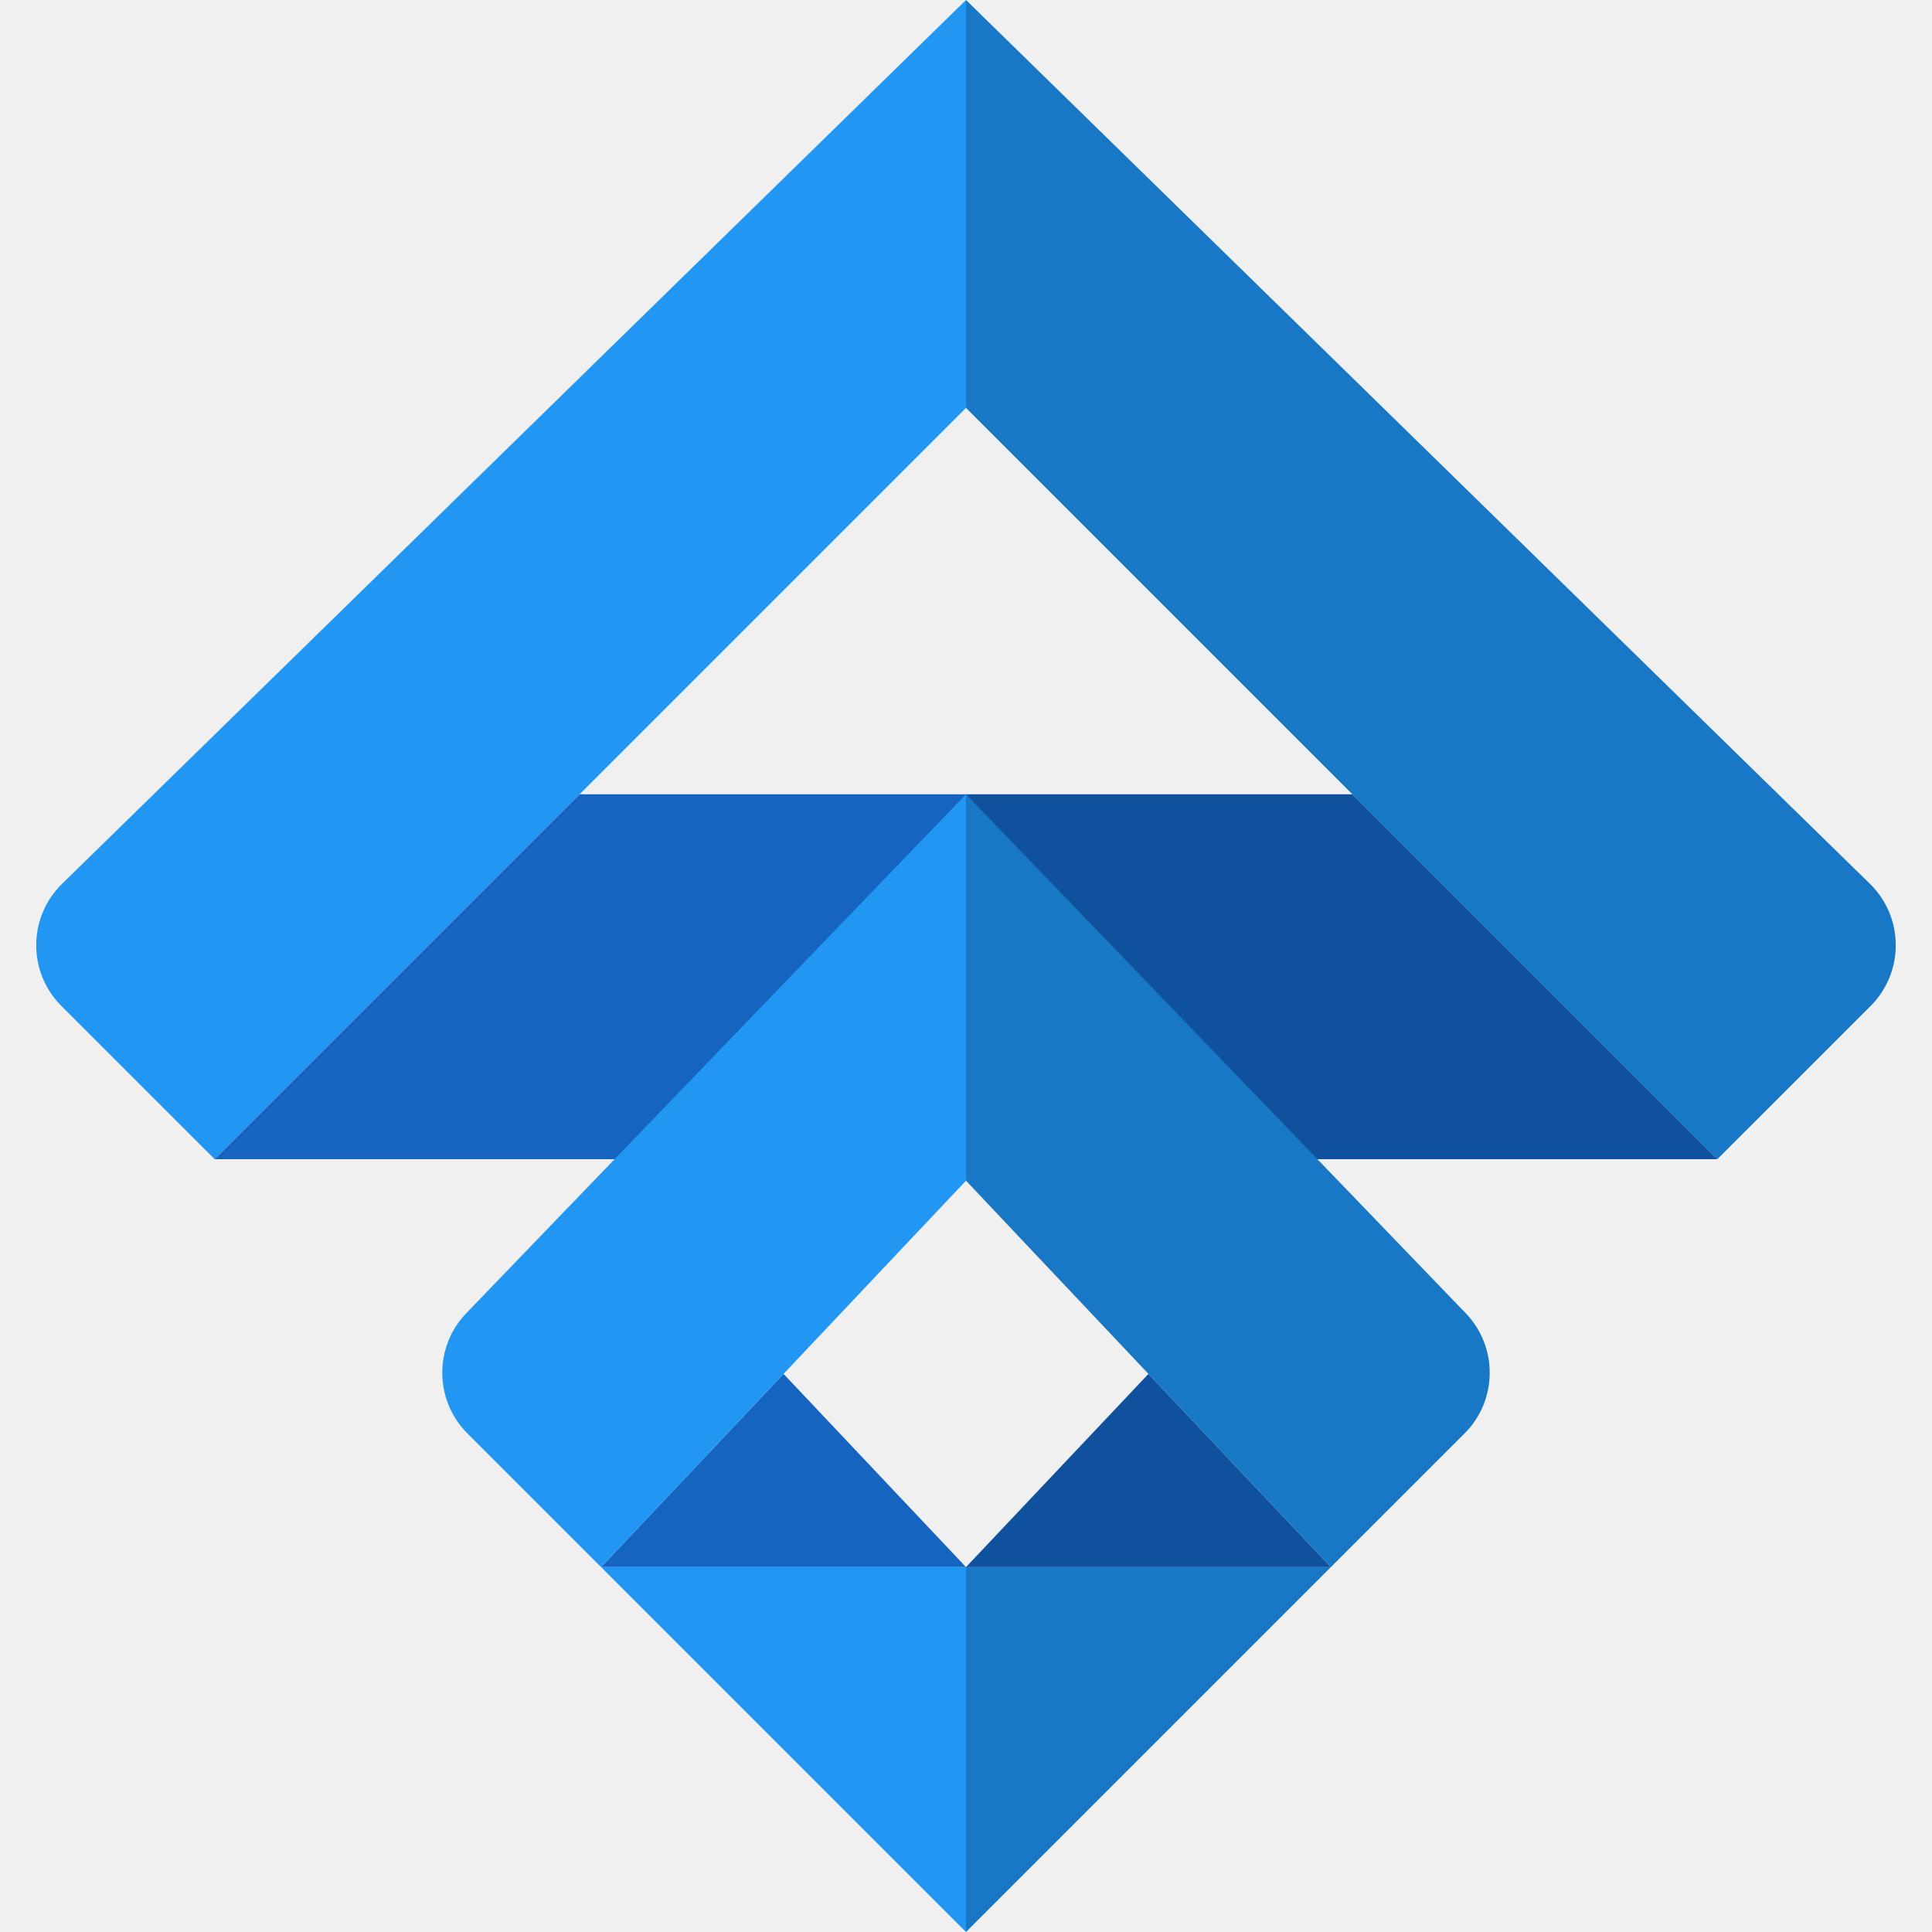
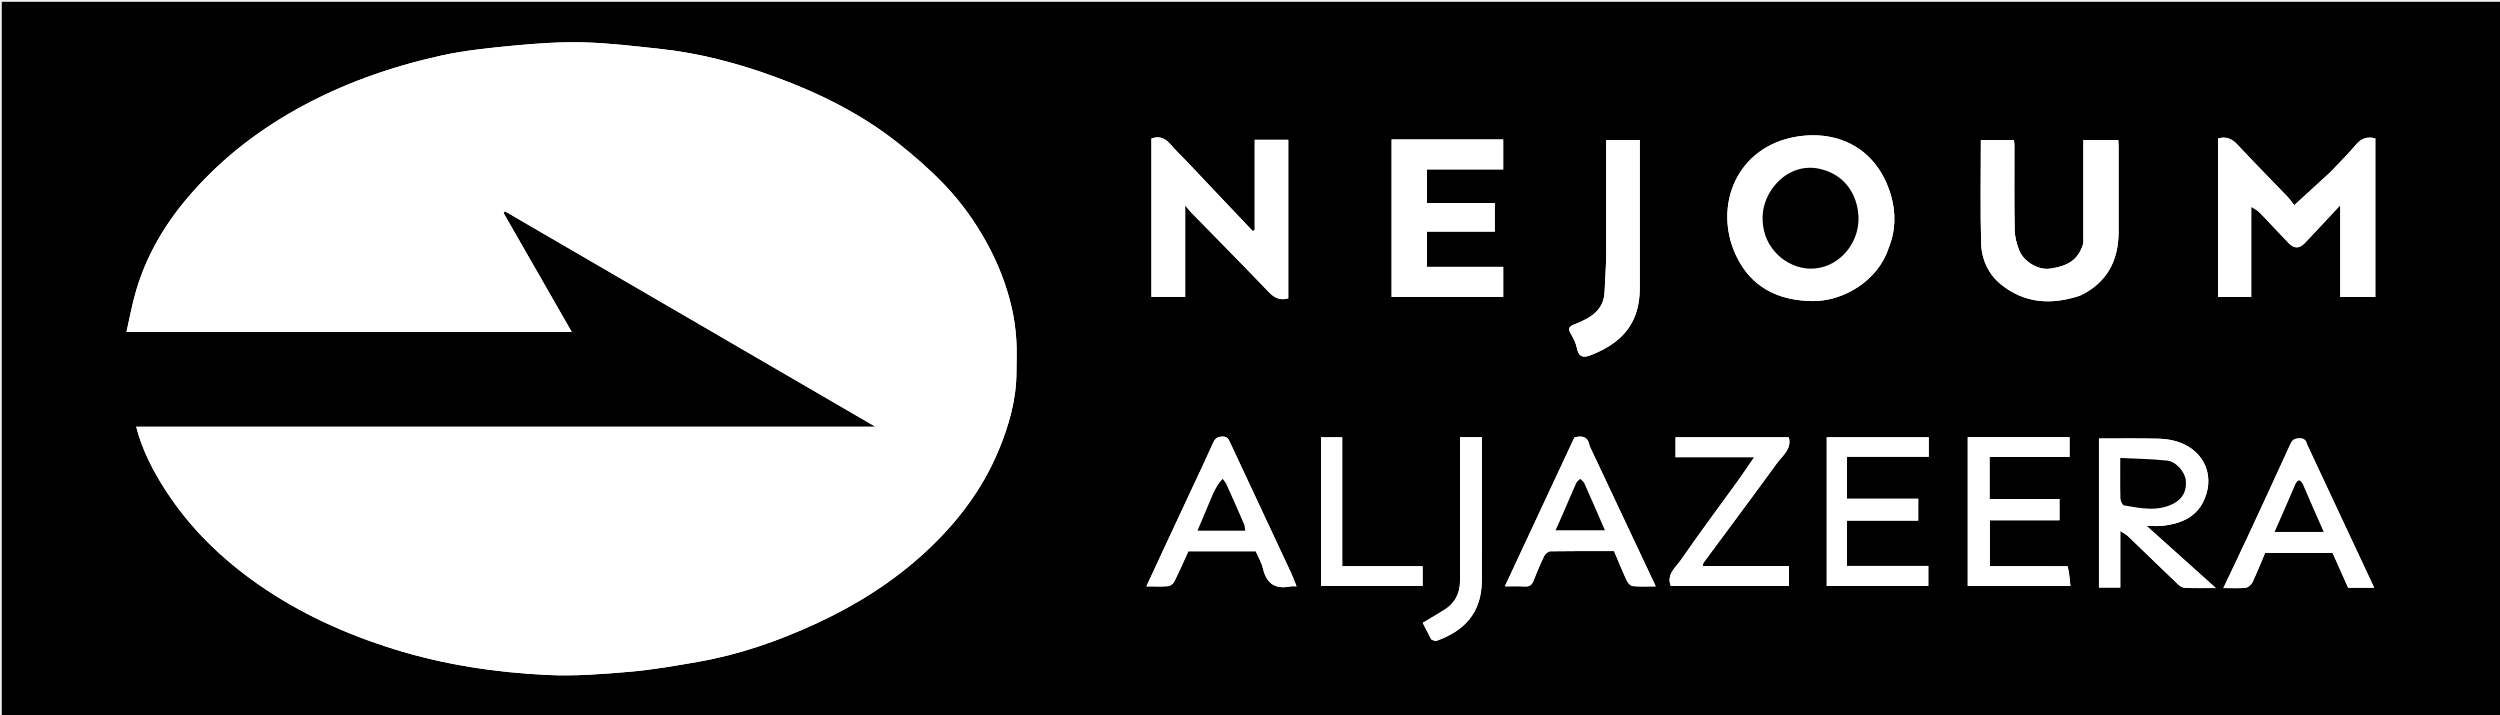
- <svg xmlns="http://www.w3.org/2000/svg" width="32" height="32" viewBox="0 0 32 32" fill="none">
-   <path d="M16 6.756V0L1.028 14.639C0.462 15.192 0.457 16.102 1.017 16.662L3.556 19.2" fill="#2196F3" />
-   <path d="M16 6.756V0L30.972 14.639C31.538 15.192 31.543 16.102 30.983 16.662L28.444 19.2" fill="#1878C6" />
-   <path d="M3.556 19.2L9.6 13.156H16V19.2" fill="#1565C0" />
-   <path d="M28.444 19.2L22.4 13.156H16V19.2" fill="#10519D" />
-   <path d="M16 25.956H9.956L12.978 22.756L16 25.956Z" fill="#1565C0" />
-   <path d="M16 32L22.044 25.956L16 25.956V32Z" fill="#1878C6" />
-   <path d="M16 32L9.956 25.956H16V32Z" fill="#2196F3" />
-   <path d="M16 25.956H22.044L19.022 22.756L16 25.956Z" fill="#10519D" />
-   <path d="M7.724 21.75C7.186 22.308 7.194 23.194 7.742 23.742L9.956 25.956L16 19.556V13.156" fill="#2196F3" />
-   <path d="M24.276 21.75C24.814 22.308 24.806 23.194 24.258 23.742L22.044 25.956L16 19.556V13.156" fill="#1878C6" />
+ <svg xmlns="http://www.w3.org/2000/svg" version="1.1" id="Layer_1" x="0px" y="0px" width="100%" viewBox="0 0 1488 425" enable-background="new 0 0 1488 425" xml:space="preserve">
+   <path fill="#000000" opacity="1" stroke="none" d=" M971,426   C647.376,426 324.251,426 1.063,426   C1.063,284.394 1.063,142.788 1.063,1.091   C497,1.091 993,1.091 1488.966,1.091   C1488.966,142.749 1488.966,284.375 1488.966,426   C1316.455,426 1143.977,426 971,426  M492.5,254   C355.405,254 218.31,254 81.057,254   C84.688,268.058 91.146,280.404 98.713,292.09   C113.148,314.385 131.985,332.653 153.619,347.749   C178.382,365.027 205.61,377.38 234.532,386.386   C264.361,395.674 294.906,400.25 325.873,401.744   C342.137,402.528 358.576,401.222 374.849,399.831   C388.399,398.672 401.868,396.284 415.289,393.956   C439.951,389.68 463.392,381.499 486.07,371.005   C509.707,360.065 531.558,346.313 550.713,328.655   C569.303,311.518 584.509,291.725 594.317,268.191   C600.574,253.175 604.997,237.689 605,221.225   C605.001,214.892 605.332,208.535 604.905,202.23   C604.489,196.088 603.71,189.905 602.36,183.904   C599.252,170.084 594.163,157.026 587.31,144.531   C580.23,131.621 571.688,119.814 561.562,109.327   C553.143,100.607 543.899,92.574 534.383,85.043   C512.613,67.816 488.002,55.585 462.063,46.029   C439.479,37.71 416.297,31.563 392.299,29.03   C377.326,27.449 362.323,25.594 347.3,25.215   C333.491,24.868 319.588,25.826 305.815,27.136   C291.11,28.535 276.287,30.028 261.908,33.237   C232.063,39.898 203.374,50.036 176.517,65.023   C151.444,79.014 129.38,96.575 110.89,118.588   C97.367,134.687 87.091,152.603 81.074,172.771   C78.663,180.852 77.191,189.212 75.253,197.613   C164.254,197.613 252.066,197.613 340.328,197.613   C326.59,173.654 313.128,150.178 299.667,126.702   C299.971,126.392 300.276,126.082 300.58,125.772   C373.663,168.272 446.745,210.773 521.077,254   C510.809,254 502.154,254 492.5,254  M1387.009,102.484   C1379.886,109.002 1372.763,115.521 1365.542,122.128   C1364.481,120.801 1363,118.629 1361.206,116.755   C1351.462,106.576 1341.499,96.6 1331.922,86.267   C1328.543,82.622 1325.09,80.986 1320.215,82.434   C1320.215,113.845 1320.215,145.241 1320.215,176.786   C1326.833,176.786 1333.235,176.786 1339.94,176.786   C1339.94,159.141 1339.94,141.706 1339.94,123.1   C1342.066,124.489 1343.658,125.167 1344.767,126.314   C1350.627,132.371 1356.318,138.591 1362.162,144.664   C1365.447,148.077 1368.551,148.1 1371.804,144.687   C1378.648,137.506 1385.377,130.216 1392.919,122.15   C1392.919,141.007 1392.919,158.838 1392.919,176.774   C1400.191,176.774 1406.926,176.774 1413.805,176.774   C1413.805,145.148 1413.805,113.747 1413.805,82.391   C1409.068,81.151 1405.526,82.238 1402.352,86.018   C1397.686,91.573 1392.491,96.685 1387.009,102.484  M1124.048,147.56   C1128.389,137.337 1128.483,126.539 1125.514,116.344   C1117.442,88.626 1094.4,77.143 1069.138,81.387   C1033.537,87.368 1019.63,122.668 1033.196,151.846   C1041.941,170.655 1057.899,178.966 1078.879,179.203   C1096.996,179.408 1117.766,167.187 1124.048,147.56  M720.01,110.516   C713.514,103.68 707.159,96.703 700.472,90.06   C696.354,85.968 693.149,79.612 685.318,82.456   C685.318,113.806 685.318,145.325 685.318,176.683   C692.045,176.683 698.45,176.683 705.42,176.683   C705.42,158.589 705.42,140.809 705.42,122.257   C707.073,124.202 708.027,125.468 709.125,126.593   C724.463,142.3 739.922,157.89 755.095,173.754   C758.527,177.341 761.938,178.995 766.779,177.569   C766.779,146.138 766.779,114.744 766.779,83.22   C760.155,83.22 753.753,83.22 746.809,83.22   C746.809,101.252 746.809,119.071 746.809,136.89   C746.412,137.098 746.014,137.306 745.616,137.513   C737.252,128.68 728.887,119.848 720.01,110.516  M846.5,83   C840.403,83 834.306,83 828.281,83   C828.281,114.64 828.281,145.706 828.281,176.722   C850.631,176.722 872.699,176.722 894.719,176.722   C894.719,170.701 894.719,164.963 894.719,158.835   C879.369,158.835 864.296,158.835 849.283,158.835   C849.283,151.697 849.283,144.96 849.283,137.832   C862.968,137.832 876.376,137.832 889.715,137.832   C889.715,132.025 889.715,126.62 889.715,120.827   C876.027,120.827 862.619,120.827 849.288,120.827   C849.288,114.021 849.288,107.615 849.288,100.822   C864.645,100.822 879.718,100.822 894.711,100.822   C894.711,94.684 894.711,88.946 894.711,83   C878.781,83 863.141,83 846.5,83  M1238.179,175.975   C1254.182,168.295 1260.978,155.094 1260.996,137.855   C1261.014,121.026 1261.006,104.196 1260.99,87.367   C1260.989,85.943 1260.843,84.518 1260.778,83.338   C1253.583,83.338 1246.841,83.338 1240,83.338   C1240,102.83 1240.004,121.984 1239.991,141.138   C1239.99,142.63 1240.191,144.226 1239.748,145.596   C1236.785,154.744 1230.829,158.395 1219.981,159.918   C1213.371,160.846 1204.745,155.919 1201.997,149.35   C1200.359,145.433 1199.213,141.012 1199.131,136.792   C1198.811,120.136 1199.007,103.469 1198.987,86.807   C1198.985,85.553 1198.795,84.298 1198.718,83.36   C1191.873,83.36 1185.462,83.36 1179,83.36   C1179,104.045 1178.637,124.381 1179.158,144.694   C1179.406,154.325 1183.459,163.216 1191.038,169.335   C1204.966,180.579 1220.786,181.69 1238.179,175.975  M1262,339.477   C1262,332.05 1262,324.622 1262,316.057   C1264.105,317.453 1265.513,318.114 1266.577,319.134   C1276.503,328.649 1286.344,338.253 1296.294,347.744   C1297.38,348.78 1298.973,349.839 1300.373,349.899   C1306.099,350.141 1311.842,350 1318.86,350   C1304.7,337.288 1291.496,325.435 1277.644,313   C1281.399,313 1284.357,313.28 1287.245,312.949   C1297.101,311.822 1306.142,308.498 1311.035,299.303   C1318.789,284.73 1312.848,268.66 1296.694,263.109   C1292.797,261.77 1288.485,261.185 1284.345,261.092   C1272.609,260.829 1260.864,261 1249.3,261   C1249.3,291.045 1249.3,320.431 1249.3,349.7   C1253.676,349.7 1257.746,349.7 1262,349.7   C1262,346.423 1262,343.445 1262,339.477  M1230.283,337.004   C1214.874,337.004 1199.466,337.004 1184.365,337.004   C1184.365,327.531 1184.365,318.789 1184.365,309.667   C1198.469,309.667 1212.21,309.667 1225.809,309.667   C1225.809,305.313 1225.809,301.356 1225.809,297.012   C1211.885,297.012 1198.143,297.012 1184.204,297.012   C1184.204,288.544 1184.204,280.474 1184.204,272.006   C1200.125,272.006 1215.867,272.006 1231.801,272.006   C1231.801,267.871 1231.801,264.133 1231.801,260.198   C1211.536,260.198 1191.467,260.198 1171.198,260.198   C1171.198,289.797 1171.198,319.198 1171.198,348.799   C1191.462,348.799 1211.531,348.799 1232.309,348.799   C1231.941,344.733 1231.593,340.894 1230.283,337.004  M1148,264.559   C1148,263.123 1148,261.688 1148,260.267   C1127.396,260.267 1107.326,260.267 1087.265,260.267   C1087.265,289.936 1087.265,319.336 1087.265,348.737   C1107.601,348.737 1127.672,348.737 1147.734,348.737   C1147.734,344.729 1147.734,340.989 1147.734,336.863   C1131.398,336.863 1115.324,336.863 1099.27,336.863   C1099.27,327.724 1099.27,318.986 1099.27,309.857   C1113.611,309.857 1127.686,309.857 1141.727,309.857   C1141.727,305.381 1141.727,301.308 1141.727,296.849   C1127.383,296.849 1113.309,296.849 1099.277,296.849   C1099.277,288.376 1099.277,280.304 1099.277,271.844   C1115.626,271.844 1131.701,271.844 1148,271.844   C1148,269.477 1148,267.5 1148,264.559  M1373.023,264.245   C1372.471,261.94 1371.323,260.84 1368.643,260.889   C1365.998,260.936 1364.492,261.609 1363.348,264.12   C1354.973,282.492 1346.492,300.815 1337.975,319.121   C1333.269,329.235 1328.429,339.287 1323.349,349.999   C1328.352,349.999 1332.508,350.291 1336.583,349.846   C1338.068,349.684 1339.952,348.053 1340.64,346.608   C1343.383,340.85 1345.726,334.901 1348.189,329.091   C1361.84,329.091 1375.14,329.091 1388.354,329.091   C1391.499,336.134 1394.595,343.068 1397.602,349.802   C1402.76,349.802 1407.65,349.802 1413.098,349.802   C1399.756,321.264 1386.591,293.103 1373.023,264.245  M709.039,291.575   C700.227,310.52 691.414,329.464 682.326,349   C687.334,349 691.337,349.225 695.289,348.873   C696.597,348.756 698.304,347.419 698.92,346.186   C701.913,340.197 704.596,334.054 707.317,328.122   C721.014,328.122 734.313,328.122 747.422,328.122   C748.941,331.664 750.897,334.912 751.73,338.428   C753.848,347.362 759.062,350.883 768.03,349.031   C769.142,348.802 770.342,349 771.706,349   C770.568,346.193 769.61,343.482 768.398,340.89   C756.314,315.032 744.163,289.205 732.12,263.328   C731.172,261.291 730.541,259.895 727.765,259.861   C724.787,259.824 723.259,260.918 722.128,263.421   C717.972,272.624 713.74,281.792 709.039,291.575  M946.027,265.278   C945.212,259.819 941.73,259.133 937.096,260.354   C923.377,289.729 909.636,319.151 895.696,349   C900.073,349 903.741,348.829 907.385,349.057   C910.065,349.224 911.655,348.426 912.668,345.847   C914.657,340.785 916.756,335.755 919.131,330.867   C919.741,329.613 921.535,328.144 922.807,328.123   C935.448,327.92 948.094,328 960.7,328   C963.24,333.992 965.568,339.808 968.205,345.481   C968.861,346.891 970.433,348.71 971.729,348.835   C976.075,349.255 980.487,348.995 985.498,348.995   C972.229,320.783 959.335,293.368 946.027,265.278  M956,145.5   C956,148.663 956.102,151.829 955.978,154.987   C955.734,161.222 955.339,167.451 955.054,173.685   C954.533,185.074 946.28,189.401 937.323,192.956   C934.428,194.105 932.873,195.144 934.85,198.504   C936.464,201.245 937.971,204.246 938.61,207.321   C939.917,213.605 943.471,212.766 947.808,211.004   C965.526,203.808 976.017,192.369 976.004,171.317   C975.987,143.684 976,116.051 976,88.419   C976,86.664 976,84.908 976,83.311   C968.963,83.311 962.56,83.311 956,83.311   C956,103.915 956,124.207 956,145.5  M1034.501,286   C1023.122,301.72 1011.526,317.291 1000.506,333.259   C997.423,337.727 991.734,341.722 994.461,348.767   C1017.849,348.767 1041.265,348.767 1064.764,348.767   C1064.764,344.791 1064.764,341.052 1064.764,336.923   C1047.51,336.923 1030.488,336.923 1013.346,336.923   C1013.659,335.939 1013.706,335.246 1014.053,334.776   C1028.584,315.105 1043.245,295.529 1057.617,275.745   C1060.939,271.172 1066.571,267.323 1064.694,260.277   C1042.056,260.277 1019.642,260.277 997.282,260.277   C997.282,264.301 997.282,268.042 997.282,272.114   C1012.643,272.114 1027.725,272.114 1044.112,272.114   C1040.71,277.111 1037.864,281.29 1034.501,286  M804.6,337   C802.826,337 801.052,337 798.891,337   C798.891,311.09 798.891,285.684 798.891,260.256   C794.417,260.256 790.345,260.256 786.256,260.256   C786.256,289.915 786.256,319.317 786.256,348.744   C806.585,348.744 826.656,348.744 846.741,348.744   C846.741,344.744 846.741,341.004 846.741,337   C832.848,337 819.212,337 804.6,337  M851.974,380.74   C852.983,380.995 854.161,381.725 854.976,381.435   C871.659,375.507 881.895,364.65 881.973,345.564   C882.081,318.925 882,292.285 882,265.645   C882,263.867 882,262.089 882,260.234   C877.458,260.234 873.389,260.234 869,260.234   C869,262.086 869,263.719 869,265.353   C869,292.159 868.986,318.966 869.009,345.772   C869.015,353.37 865.85,359.18 859.403,363.162   C855.247,365.729 851.028,368.192 846.823,370.71   C848.523,374.053 850.05,377.055 851.974,380.74  z" />
+   <path fill="#FFFFFF" opacity="1" stroke="none" d=" M493,254   C502.154,254 510.809,254 521.077,254   C446.745,210.773 373.663,168.272 300.58,125.772   C300.276,126.082 299.971,126.392 299.667,126.702   C313.128,150.178 326.59,173.654 340.328,197.613   C252.066,197.613 164.254,197.613 75.253,197.613   C77.191,189.212 78.663,180.852 81.074,172.771   C87.091,152.603 97.367,134.687 110.89,118.588   C129.38,96.575 151.444,79.014 176.517,65.023   C203.374,50.036 232.063,39.898 261.908,33.237   C276.287,30.028 291.11,28.535 305.815,27.136   C319.588,25.826 333.491,24.868 347.3,25.215   C362.323,25.594 377.326,27.449 392.299,29.03   C416.297,31.563 439.479,37.71 462.063,46.029   C488.002,55.585 512.613,67.816 534.383,85.043   C543.899,92.574 553.143,100.607 561.562,109.327   C571.688,119.814 580.23,131.621 587.31,144.531   C594.163,157.026 599.252,170.084 602.36,183.904   C603.71,189.905 604.489,196.088 604.905,202.23   C605.332,208.535 605.001,214.892 605,221.225   C604.997,237.689 600.574,253.175 594.317,268.191   C584.509,291.725 569.303,311.518 550.713,328.655   C531.558,346.313 509.707,360.065 486.07,371.005   C463.392,381.499 439.951,389.68 415.289,393.956   C401.868,396.284 388.399,398.672 374.849,399.831   C358.576,401.222 342.137,402.528 325.873,401.744   C294.906,400.25 264.361,395.674 234.532,386.386   C205.61,377.38 178.382,365.027 153.619,347.749   C131.985,332.653 113.148,314.385 98.713,292.09   C91.146,280.404 84.688,268.058 81.057,254   C218.31,254 355.405,254 493,254  z" />
+   <path fill="#FFFFFF" opacity="1" stroke="none" d=" M1387.266,102.235   C1392.491,96.685 1397.686,91.573 1402.352,86.018   C1405.526,82.238 1409.068,81.151 1413.805,82.391   C1413.805,113.747 1413.805,145.148 1413.805,176.774   C1406.926,176.774 1400.191,176.774 1392.919,176.774   C1392.919,158.838 1392.919,141.007 1392.919,122.15   C1385.377,130.216 1378.648,137.506 1371.804,144.687   C1368.551,148.1 1365.447,148.077 1362.162,144.664   C1356.318,138.591 1350.627,132.371 1344.767,126.314   C1343.658,125.167 1342.066,124.489 1339.94,123.1   C1339.94,141.706 1339.94,159.141 1339.94,176.786   C1333.235,176.786 1326.833,176.786 1320.215,176.786   C1320.215,145.241 1320.215,113.845 1320.215,82.434   C1325.09,80.986 1328.543,82.622 1331.922,86.267   C1341.499,96.6 1351.462,106.576 1361.206,116.755   C1363,118.629 1364.481,120.801 1365.542,122.128   C1372.763,115.521 1379.886,109.002 1387.266,102.235  z" />
+   <path fill="#FFFFFF" opacity="1" stroke="none" d=" M1124.025,147.967   C1117.766,167.187 1096.996,179.408 1078.879,179.203   C1057.899,178.966 1041.941,170.655 1033.196,151.846   C1019.63,122.668 1033.537,87.368 1069.138,81.387   C1094.4,77.143 1117.442,88.626 1125.514,116.344   C1128.483,126.539 1128.389,137.337 1124.025,147.967  M1052.948,115.517   C1048.998,122.44 1048.186,129.754 1049.991,137.481   C1053.393,152.042 1068.548,162.687 1083.697,159.246   C1097.233,156.172 1106.817,142.816 1106.154,128.864   C1105.536,115.871 1098.082,103.614 1082.625,100.395   C1072.16,98.216 1060.417,102.498 1052.948,115.517  z" />
+   <path fill="#FFFFFF" opacity="1" stroke="none" d=" M720.266,110.765   C728.887,119.848 737.252,128.68 745.616,137.513   C746.014,137.306 746.412,137.098 746.809,136.89   C746.809,119.071 746.809,101.252 746.809,83.22   C753.753,83.22 760.155,83.22 766.779,83.22   C766.779,114.744 766.779,146.138 766.779,177.569   C761.938,178.995 758.527,177.341 755.095,173.754   C739.922,157.89 724.463,142.3 709.125,126.593   C708.027,125.468 707.073,124.202 705.42,122.257   C705.42,140.809 705.42,158.589 705.42,176.683   C698.45,176.683 692.045,176.683 685.318,176.683   C685.318,145.325 685.318,113.806 685.318,82.456   C693.149,79.612 696.354,85.968 700.472,90.06   C707.159,96.703 713.514,103.68 720.266,110.765  z" />
+   <path fill="#FFFFFF" opacity="1" stroke="none" d=" M847,83   C863.141,83 878.781,83 894.711,83   C894.711,88.946 894.711,94.684 894.711,100.822   C879.718,100.822 864.645,100.822 849.288,100.822   C849.288,107.615 849.288,114.021 849.288,120.827   C862.619,120.827 876.027,120.827 889.715,120.827   C889.715,126.62 889.715,132.025 889.715,137.832   C876.376,137.832 862.968,137.832 849.283,137.832   C849.283,144.96 849.283,151.697 849.283,158.835   C864.296,158.835 879.369,158.835 894.719,158.835   C894.719,164.963 894.719,170.701 894.719,176.722   C872.699,176.722 850.631,176.722 828.281,176.722   C828.281,145.706 828.281,114.64 828.281,83   C834.306,83 840.403,83 847,83  z" />
+   <path fill="#FFFFFF" opacity="1" stroke="none" d=" M1237.776,175.988   C1220.786,181.69 1204.966,180.579 1191.038,169.335   C1183.459,163.216 1179.406,154.325 1179.158,144.694   C1178.637,124.381 1179,104.045 1179,83.36   C1185.462,83.36 1191.873,83.36 1198.718,83.36   C1198.795,84.298 1198.985,85.553 1198.987,86.807   C1199.007,103.469 1198.811,120.136 1199.131,136.792   C1199.213,141.012 1200.359,145.433 1201.997,149.35   C1204.745,155.919 1213.371,160.846 1219.981,159.918   C1230.829,158.395 1236.785,154.744 1239.748,145.596   C1240.191,144.226 1239.99,142.63 1239.991,141.138   C1240.004,121.984 1240,102.83 1240,83.338   C1246.841,83.338 1253.583,83.338 1260.778,83.338   C1260.843,84.518 1260.989,85.943 1260.99,87.367   C1261.006,104.196 1261.014,121.026 1260.996,137.855   C1260.978,155.094 1254.182,168.295 1237.776,175.988  z" />
+   <path fill="#FFFFFF" opacity="1" stroke="none" d=" M1262,339.972   C1262,343.445 1262,346.423 1262,349.7   C1257.746,349.7 1253.676,349.7 1249.3,349.7   C1249.3,320.431 1249.3,291.045 1249.3,261   C1260.864,261 1272.609,260.829 1284.345,261.092   C1288.485,261.185 1292.797,261.77 1296.694,263.109   C1312.848,268.66 1318.789,284.73 1311.035,299.303   C1306.142,308.498 1297.101,311.822 1287.245,312.949   C1284.357,313.28 1281.399,313 1277.644,313   C1291.496,325.435 1304.7,337.288 1318.86,350   C1311.842,350 1306.099,350.141 1300.373,349.899   C1298.973,349.839 1297.38,348.78 1296.294,347.744   C1286.344,338.253 1276.503,328.649 1266.577,319.134   C1265.513,318.114 1264.105,317.453 1262,316.057   C1262,324.622 1262,332.05 1262,339.972  M1293.904,299.623   C1299.471,296.671 1301.566,291.891 1300.977,285.827   C1300.512,281.047 1295.254,274.753 1289.956,274.168   C1280.732,273.15 1271.405,273.067 1262,272.586   C1262,281.346 1261.888,288.997 1262.098,296.639   C1262.138,298.102 1263.262,300.648 1264.198,300.803   C1273.884,302.403 1283.672,304.735 1293.904,299.623  z" />
+   <path fill="#FFFFFF" opacity="1" stroke="none" d=" M1230.764,337.029   C1231.593,340.894 1231.941,344.733 1232.309,348.799   C1211.531,348.799 1191.462,348.799 1171.198,348.799   C1171.198,319.198 1171.198,289.797 1171.198,260.198   C1191.467,260.198 1211.536,260.198 1231.801,260.198   C1231.801,264.133 1231.801,267.871 1231.801,272.006   C1215.867,272.006 1200.125,272.006 1184.204,272.006   C1184.204,280.474 1184.204,288.544 1184.204,297.012   C1198.143,297.012 1211.885,297.012 1225.809,297.012   C1225.809,301.356 1225.809,305.313 1225.809,309.667   C1212.21,309.667 1198.469,309.667 1184.365,309.667   C1184.365,318.789 1184.365,327.531 1184.365,337.004   C1199.466,337.004 1214.874,337.004 1230.764,337.029  z" />
+   <path fill="#FFFFFF" opacity="1" stroke="none" d=" M1148,265.041   C1148,267.5 1148,269.477 1148,271.844   C1131.701,271.844 1115.626,271.844 1099.277,271.844   C1099.277,280.304 1099.277,288.376 1099.277,296.849   C1113.309,296.849 1127.383,296.849 1141.727,296.849   C1141.727,301.308 1141.727,305.381 1141.727,309.857   C1127.686,309.857 1113.611,309.857 1099.27,309.857   C1099.27,318.986 1099.27,327.724 1099.27,336.863   C1115.324,336.863 1131.398,336.863 1147.734,336.863   C1147.734,340.989 1147.734,344.729 1147.734,348.737   C1127.672,348.737 1107.601,348.737 1087.265,348.737   C1087.265,319.336 1087.265,289.936 1087.265,260.267   C1107.326,260.267 1127.396,260.267 1148,260.267   C1148,261.688 1148,263.123 1148,265.041  z" />
+   <path fill="#FFFFFF" opacity="1" stroke="none" d=" M1373.225,264.594   C1386.591,293.103 1399.756,321.264 1413.098,349.802   C1407.65,349.802 1402.76,349.802 1397.602,349.802   C1394.595,343.068 1391.499,336.134 1388.354,329.091   C1375.14,329.091 1361.84,329.091 1348.189,329.091   C1345.726,334.901 1343.383,340.85 1340.64,346.608   C1339.952,348.053 1338.068,349.684 1336.583,349.846   C1332.508,350.291 1328.352,349.999 1323.349,349.999   C1328.429,339.287 1333.269,329.235 1337.975,319.121   C1346.492,300.815 1354.973,282.492 1363.348,264.12   C1364.492,261.609 1365.998,260.936 1368.643,260.889   C1371.323,260.84 1372.471,261.94 1373.225,264.594  M1370.962,288.602   C1369.324,285.043 1367.641,285.027 1366.048,288.601   C1364.285,292.556 1362.619,296.553 1360.89,300.522   C1358.557,305.878 1356.204,311.225 1353.851,316.596   C1363.89,316.596 1373.395,316.596 1383.075,316.596   C1378.941,307.256 1374.989,298.325 1370.962,288.602  z" />
+   <path fill="#FFFFFF" opacity="1" stroke="none" d=" M709.288,291.274   C713.74,281.792 717.972,272.624 722.128,263.421   C723.259,260.918 724.787,259.824 727.765,259.861   C730.541,259.895 731.172,261.291 732.12,263.328   C744.163,289.205 756.314,315.032 768.398,340.89   C769.61,343.482 770.568,346.193 771.706,349   C770.342,349 769.142,348.802 768.03,349.031   C759.062,350.883 753.848,347.362 751.73,338.428   C750.897,334.912 748.941,331.664 747.422,328.122   C734.313,328.122 721.014,328.122 707.317,328.122   C704.596,334.054 701.913,340.197 698.92,346.186   C698.304,347.419 696.597,348.756 695.289,348.873   C691.337,349.225 687.334,349 682.326,349   C691.414,329.464 700.227,310.52 709.288,291.274  M722.033,293.716   C718.977,301.003 715.922,308.29 712.752,315.849   C722.462,315.849 731.571,315.849 741.118,315.849   C740.885,314.415 740.924,313.091 740.449,311.989   C737.034,304.064 733.544,296.17 729.994,288.305   C729.453,287.107 728.477,286.106 727.702,285.014   C726.784,286.131 725.754,287.177 724.976,288.385   C724.021,289.867 723.276,291.485 722.033,293.716  z" />
+   <path fill="#FFFFFF" opacity="1" stroke="none" d=" M946.234,265.616   C959.335,293.368 972.229,320.783 985.498,348.995   C980.487,348.995 976.075,349.255 971.729,348.835   C970.433,348.71 968.861,346.891 968.205,345.481   C965.568,339.808 963.24,333.992 960.7,328   C948.094,328 935.448,327.92 922.807,328.123   C921.535,328.144 919.741,329.613 919.131,330.867   C916.756,335.755 914.657,340.785 912.668,345.847   C911.655,348.426 910.065,349.224 907.385,349.057   C903.741,348.829 900.073,349 895.696,349   C909.636,319.151 923.377,289.729 937.096,260.354   C941.73,259.133 945.212,259.819 946.234,265.616  M928.033,310.64   C927.35,312.223 926.667,313.805 925.888,315.608   C935.767,315.608 945.324,315.608 955.24,315.608   C951.026,305.943 947.049,296.727 942.953,287.563   C942.502,286.555 941.367,285.853 940.55,285.008   C939.733,285.862 938.6,286.576 938.15,287.593   C934.858,295.028 931.702,302.523 928.033,310.64  z" />
+   <path fill="#FFFFFF" opacity="1" stroke="none" d=" M956,145   C956,124.207 956,103.915 956,83.311   C962.56,83.311 968.963,83.311 976,83.311   C976,84.908 976,86.664 976,88.419   C976,116.051 975.987,143.684 976.004,171.317   C976.017,192.369 965.526,203.808 947.808,211.004   C943.471,212.766 939.917,213.605 938.61,207.321   C937.971,204.246 936.464,201.245 934.85,198.504   C932.873,195.144 934.428,194.105 937.323,192.956   C946.28,189.401 954.533,185.074 955.054,173.685   C955.339,167.451 955.734,161.222 955.978,154.987   C956.102,151.829 956,148.663 956,145  z" />
+   <path fill="#FFFFFF" opacity="1" stroke="none" d=" M1034.759,285.735   C1037.864,281.29 1040.71,277.111 1044.112,272.114   C1027.725,272.114 1012.643,272.114 997.282,272.114   C997.282,268.042 997.282,264.301 997.282,260.277   C1019.642,260.277 1042.056,260.277 1064.694,260.277   C1066.571,267.323 1060.939,271.172 1057.617,275.745   C1043.245,295.529 1028.584,315.105 1014.053,334.776   C1013.706,335.246 1013.659,335.939 1013.346,336.923   C1030.488,336.923 1047.51,336.923 1064.764,336.923   C1064.764,341.052 1064.764,344.791 1064.764,348.767   C1041.265,348.767 1017.849,348.767 994.461,348.767   C991.734,341.722 997.423,337.727 1000.506,333.259   C1011.526,317.291 1023.122,301.72 1034.759,285.735  z" />
+   <path fill="#FFFFFF" opacity="1" stroke="none" d=" M805.088,337   C819.212,337 832.848,337 846.741,337   C846.741,341.004 846.741,344.744 846.741,348.744   C826.656,348.744 806.585,348.744 786.256,348.744   C786.256,319.317 786.256,289.915 786.256,260.256   C790.345,260.256 794.417,260.256 798.891,260.256   C798.891,285.684 798.891,311.09 798.891,337   C801.052,337 802.826,337 805.088,337  z" />
+   <path fill="#FFFFFF" opacity="1" stroke="none" d=" M851.775,380.399   C850.05,377.055 848.523,374.053 846.823,370.71   C851.028,368.192 855.247,365.729 859.403,363.162   C865.85,359.18 869.015,353.37 869.009,345.772   C868.986,318.966 869,292.159 869,265.353   C869,263.719 869,262.086 869,260.234   C873.389,260.234 877.458,260.234 882,260.234   C882,262.089 882,263.867 882,265.645   C882,292.285 882.081,318.925 881.973,345.564   C881.895,364.65 871.659,375.507 854.976,381.435   C854.161,381.725 852.983,380.995 851.775,380.399  z" />
+   <path fill="#000000" opacity="1" stroke="none" d=" M1052.985,115.133   C1060.417,102.498 1072.16,98.216 1082.625,100.395   C1098.082,103.614 1105.536,115.871 1106.154,128.864   C1106.817,142.816 1097.233,156.172 1083.697,159.246   C1068.548,162.687 1053.393,152.042 1049.991,137.481   C1048.186,129.754 1048.998,122.44 1052.985,115.133  z" />
+   <path fill="#000000" opacity="1" stroke="none" d=" M1293.55,299.802   C1283.672,304.735 1273.884,302.403 1264.198,300.803   C1263.262,300.648 1262.138,298.102 1262.098,296.639   C1261.888,288.997 1262,281.346 1262,272.586   C1271.405,273.067 1280.732,273.15 1289.956,274.168   C1295.254,274.753 1300.512,281.047 1300.977,285.827   C1301.566,291.891 1299.471,296.671 1293.55,299.802  z" />
+   <path fill="#000000" opacity="1" stroke="none" d=" M1370.999,288.998   C1374.989,298.325 1378.941,307.256 1383.075,316.596   C1373.395,316.596 1363.89,316.596 1353.851,316.596   C1356.204,311.225 1358.557,305.878 1360.89,300.522   C1362.619,296.553 1364.285,292.556 1366.048,288.601   C1367.641,285.027 1369.324,285.043 1370.999,288.998  z" />
+   <path fill="#000000" opacity="1" stroke="none" d=" M722.237,293.38   C723.276,291.485 724.021,289.867 724.976,288.385   C725.754,287.177 726.784,286.131 727.702,285.014   C728.477,286.106 729.453,287.107 729.994,288.305   C733.544,296.17 737.034,304.064 740.449,311.989   C740.924,313.091 740.885,314.415 741.118,315.849   C731.571,315.849 722.462,315.849 712.752,315.849   C715.922,308.29 718.977,301.003 722.237,293.38  z" />
+   <path fill="#000000" opacity="1" stroke="none" d=" M928.268,310.32   C931.702,302.523 934.858,295.028 938.15,287.593   C938.6,286.576 939.733,285.862 940.55,285.008   C941.367,285.853 942.502,286.555 942.953,287.563   C947.049,296.727 951.026,305.943 955.24,315.608   C945.324,315.608 935.767,315.608 925.888,315.608   C926.667,313.805 927.35,312.223 928.268,310.32  z" />
</svg>
